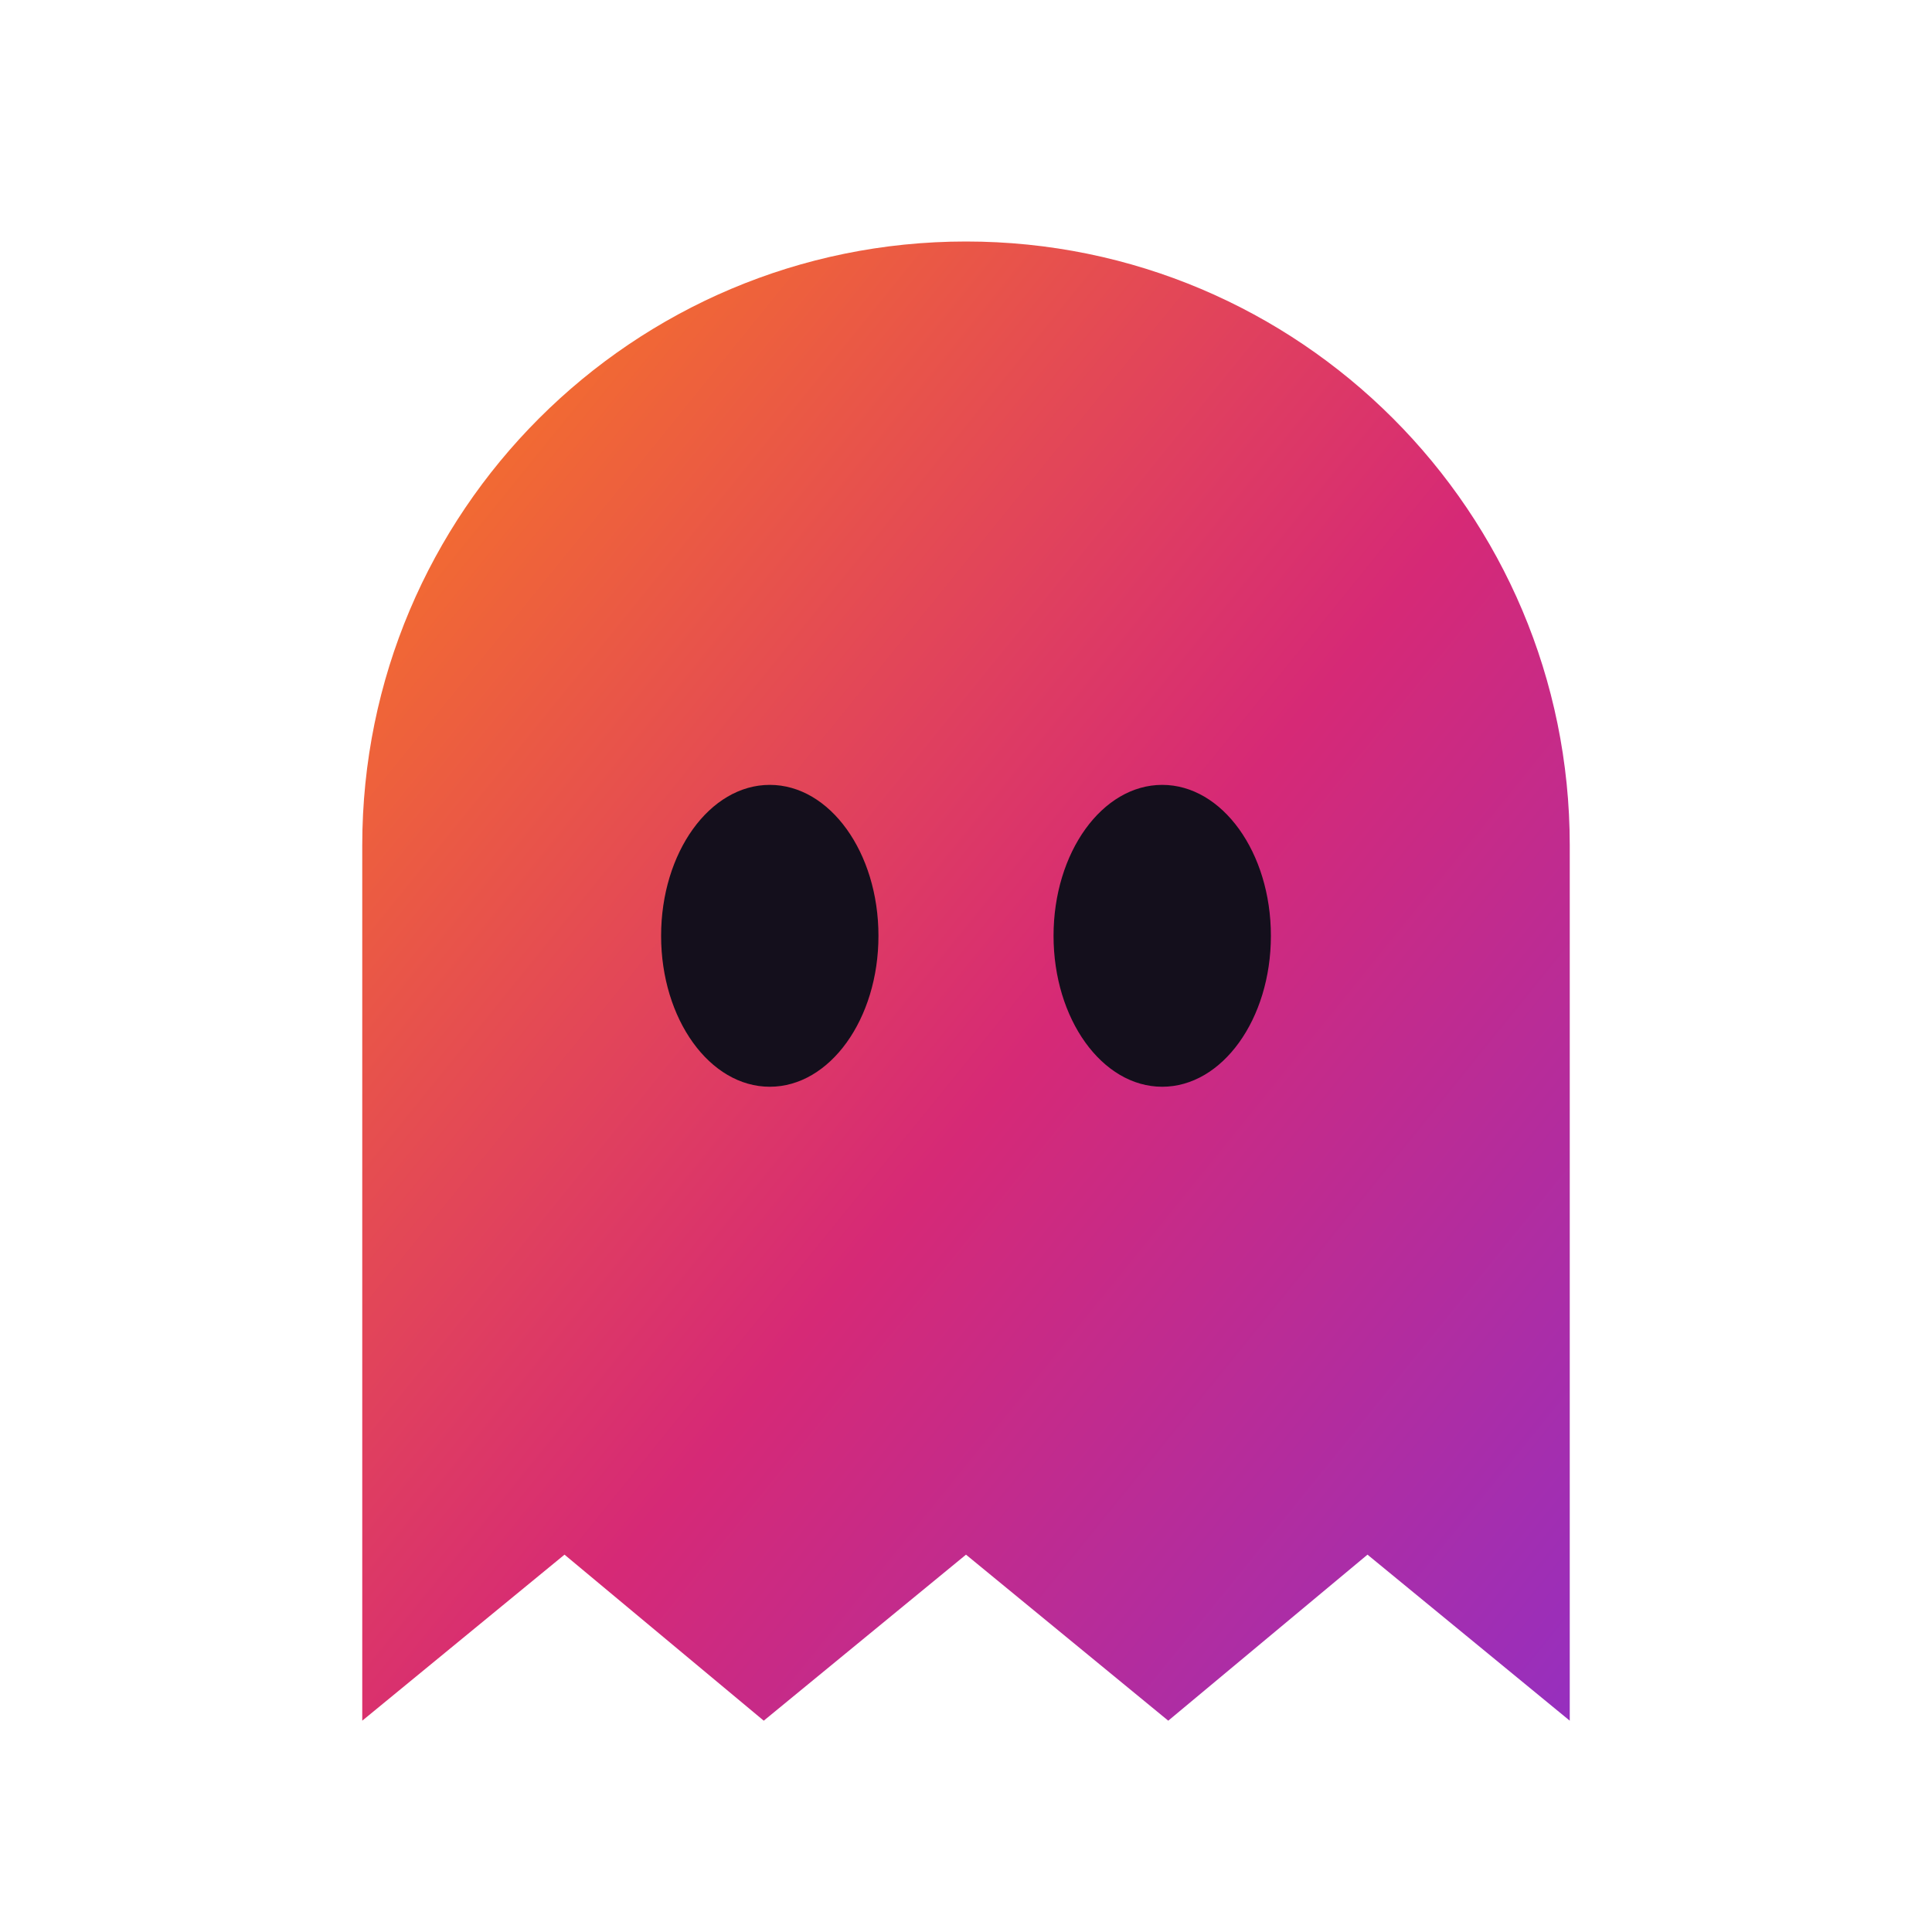
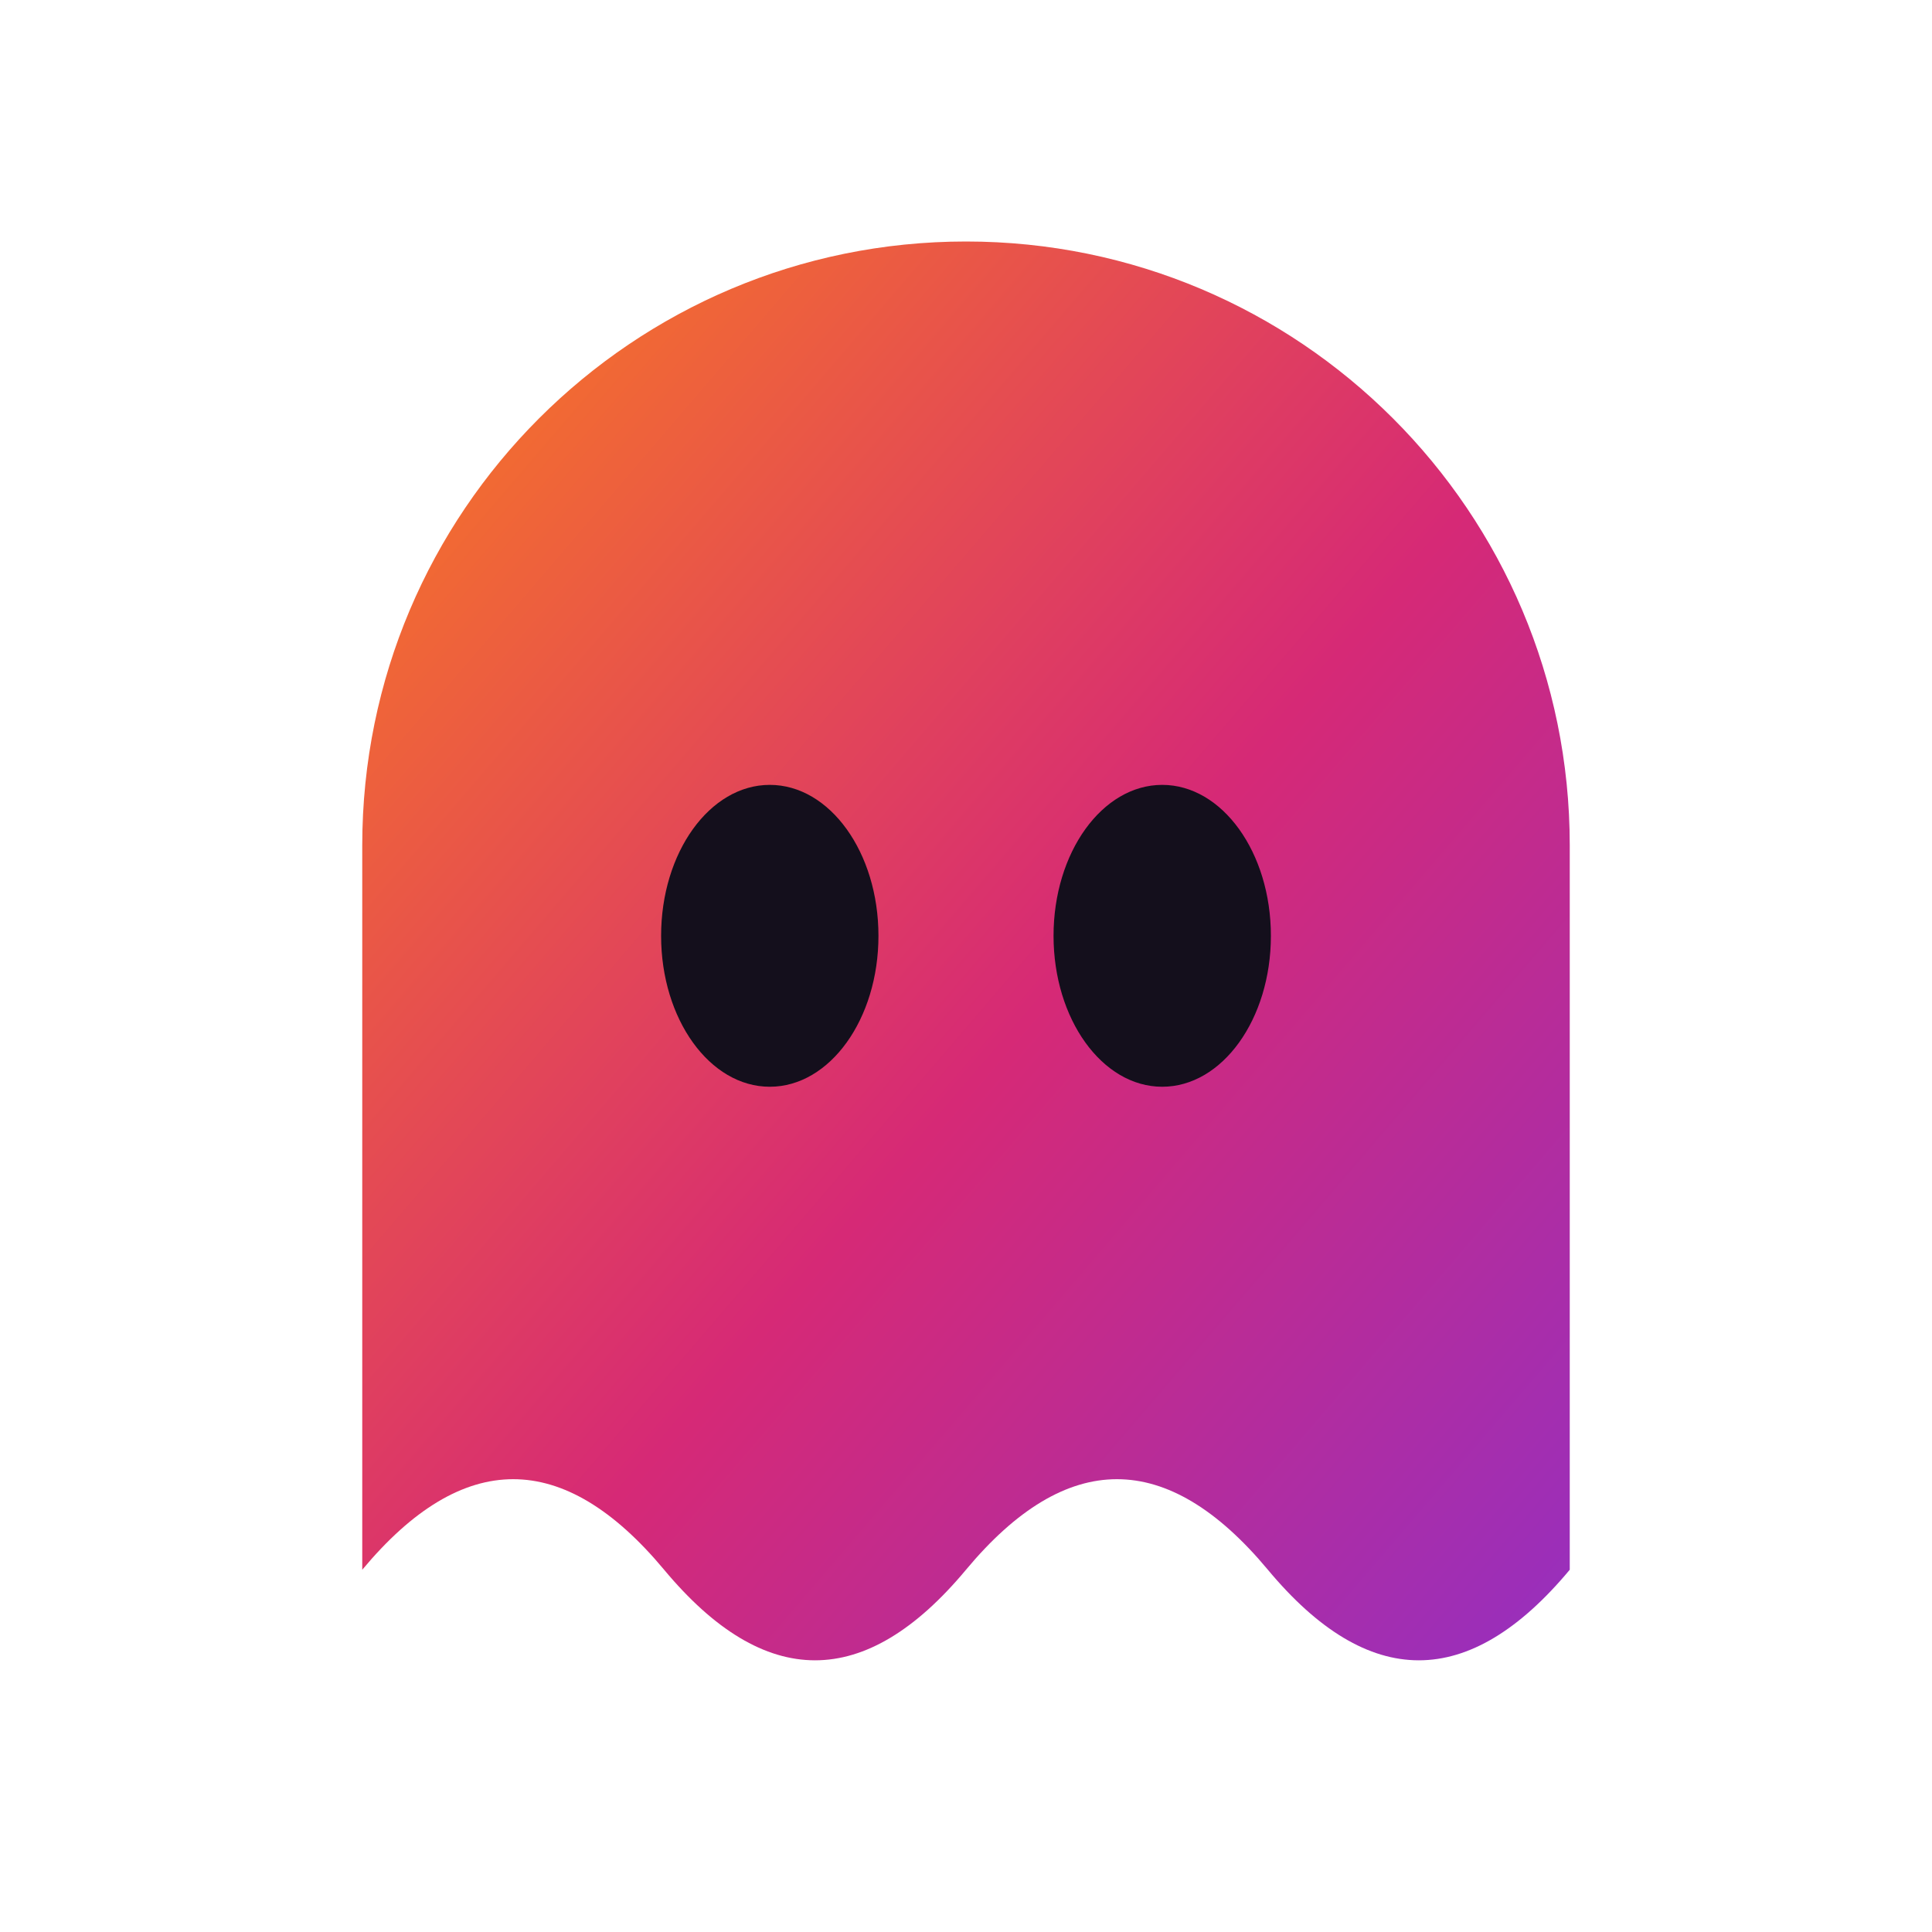
<svg xmlns="http://www.w3.org/2000/svg" viewBox="0 0 64 64">
  <linearGradient id="g" x1="0" y1="0" x2="1" y2="1">
    <stop offset="0" stop-color="#fa7e1e" />
    <stop offset=".55" stop-color="#d62976" />
    <stop offset="1" stop-color="#962fbf" />
  </linearGradient>
-   <path d="M12 57V28a20 20 0 0 1 40 0v29l-6.7-5.5-6.6 5.5-6.7-5.5-6.7 5.5-6.6-5.5z" fill="url(#g)" />
+   <path d="M12 52V28a20 20 0 0 1 40 0v24Q47 58 42 52T32 52T22 52T12 52Z" fill="url(#g)" />
  <ellipse cx="25.5" cy="31" rx="3.6" ry="5" fill="#140f1c" />
  <ellipse cx="38.5" cy="31" rx="3.6" ry="5" fill="#140f1c" />
</svg>
